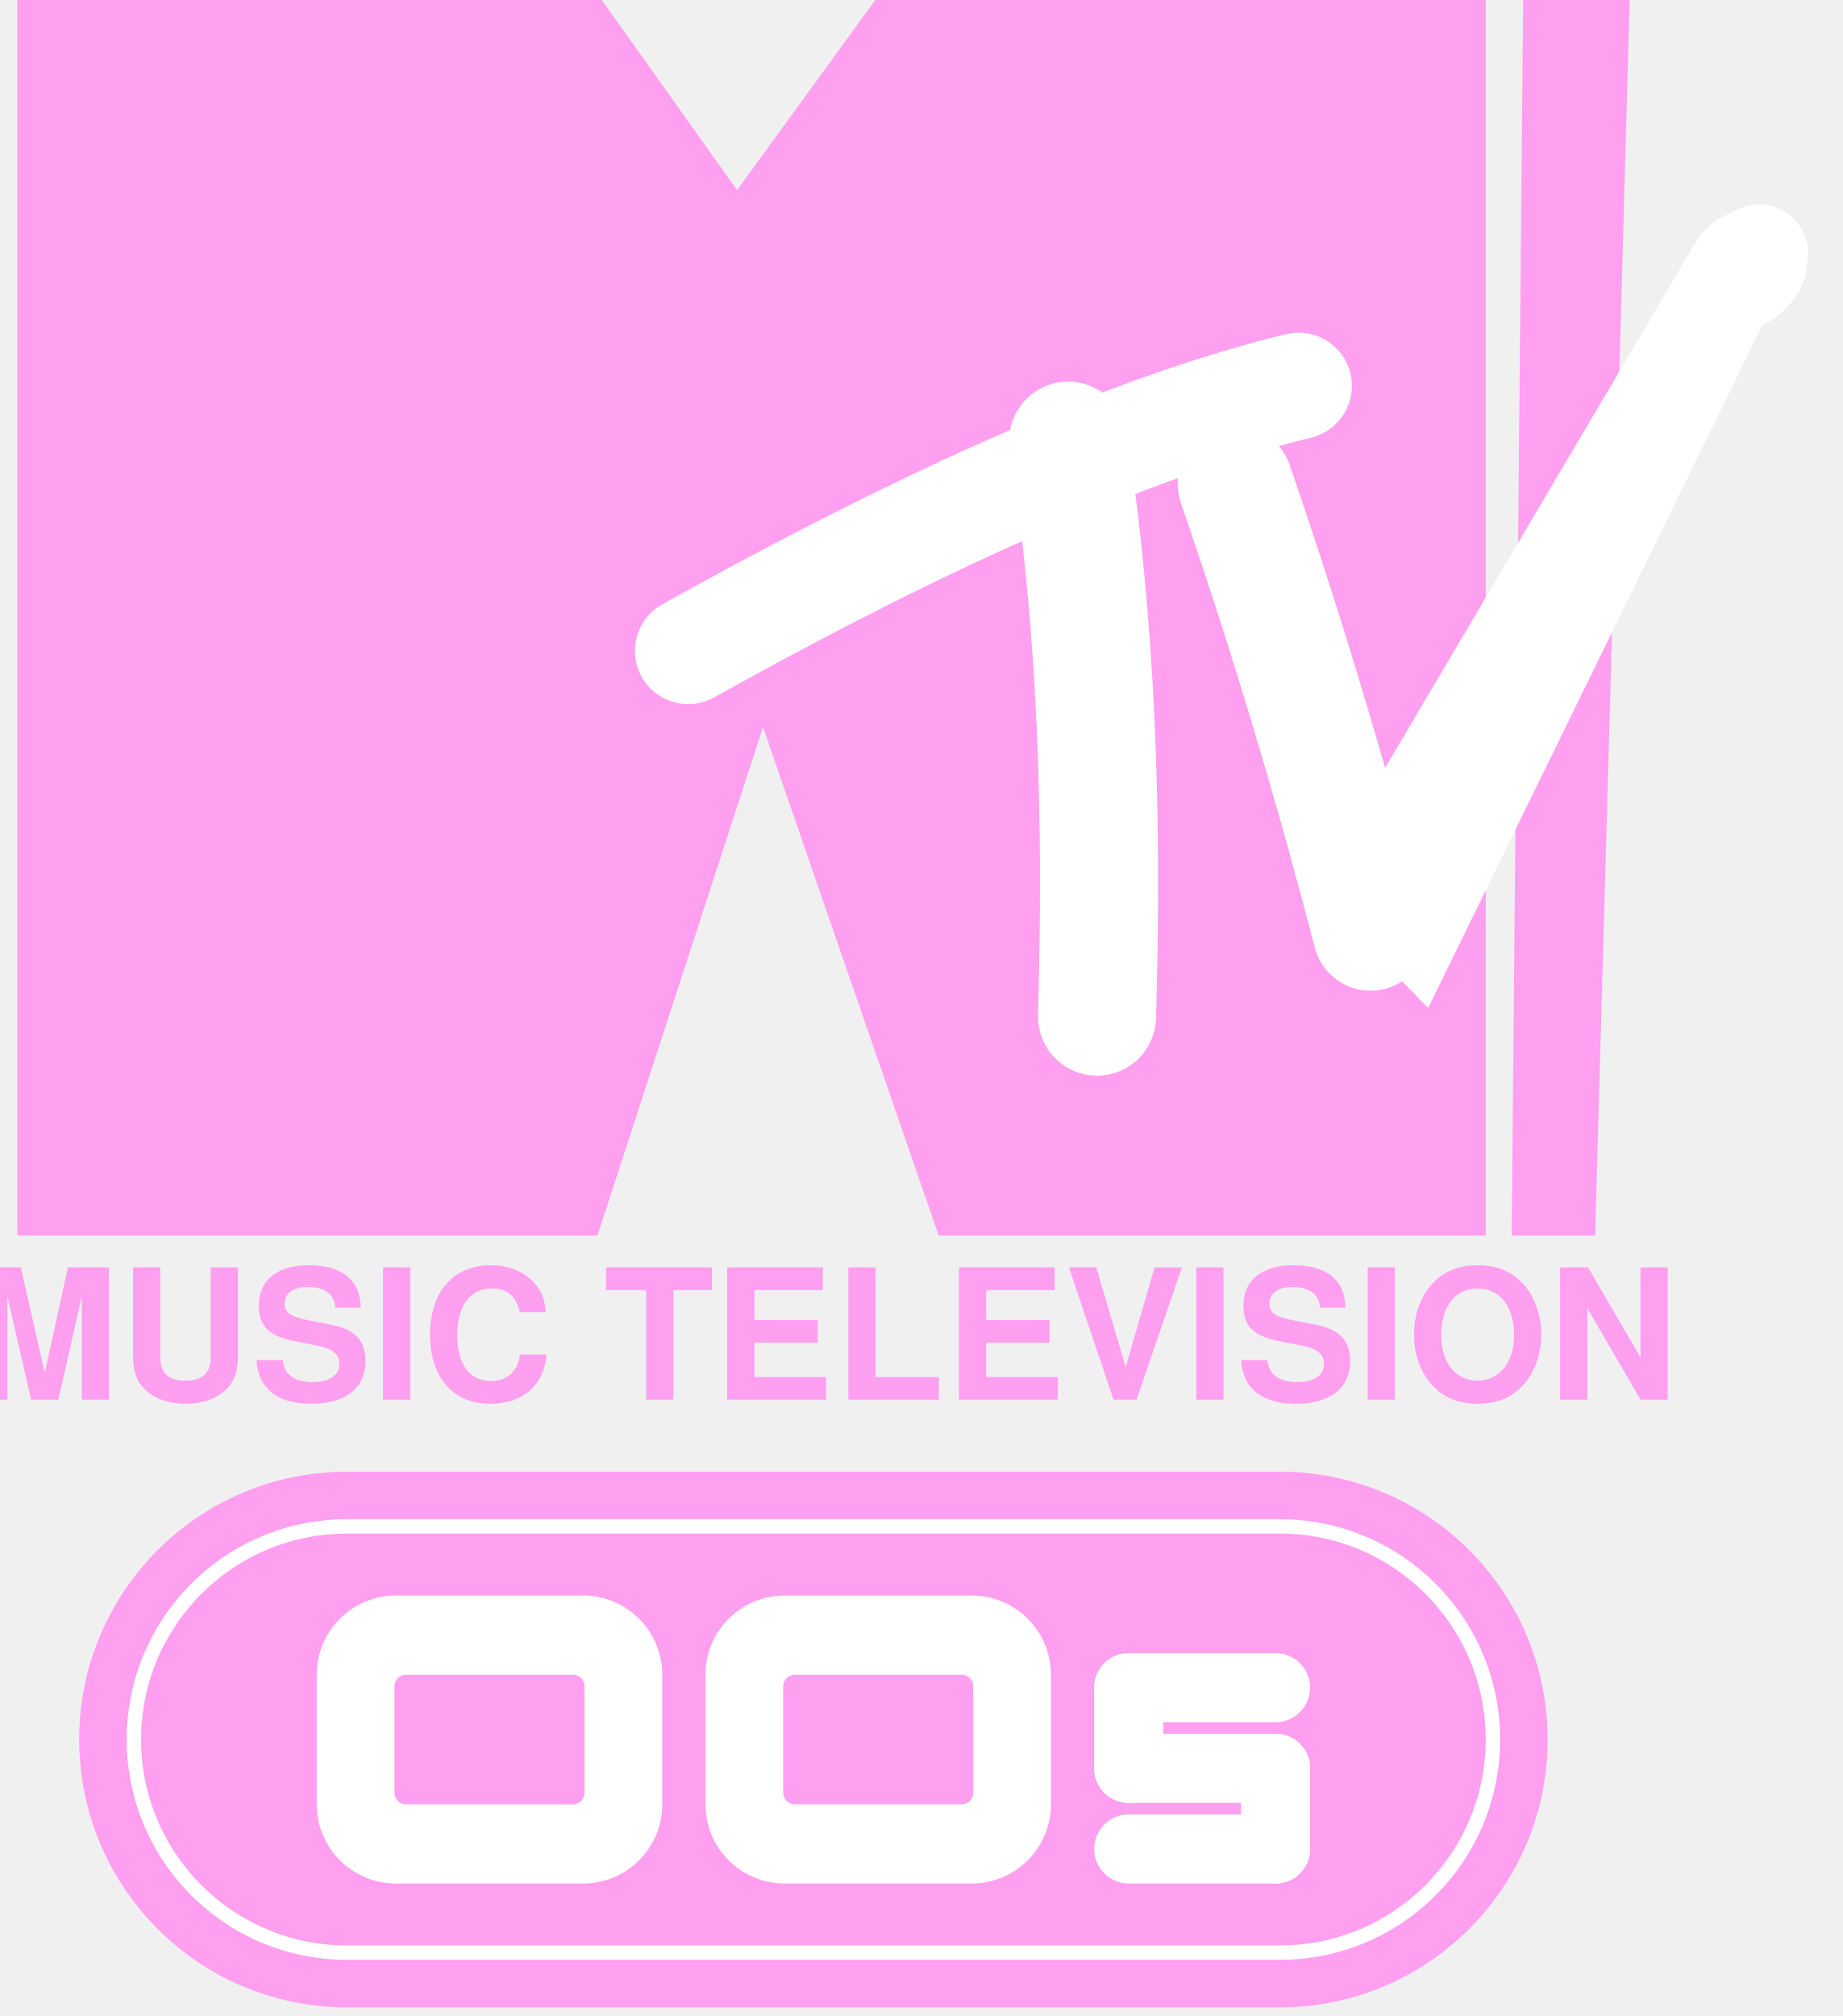
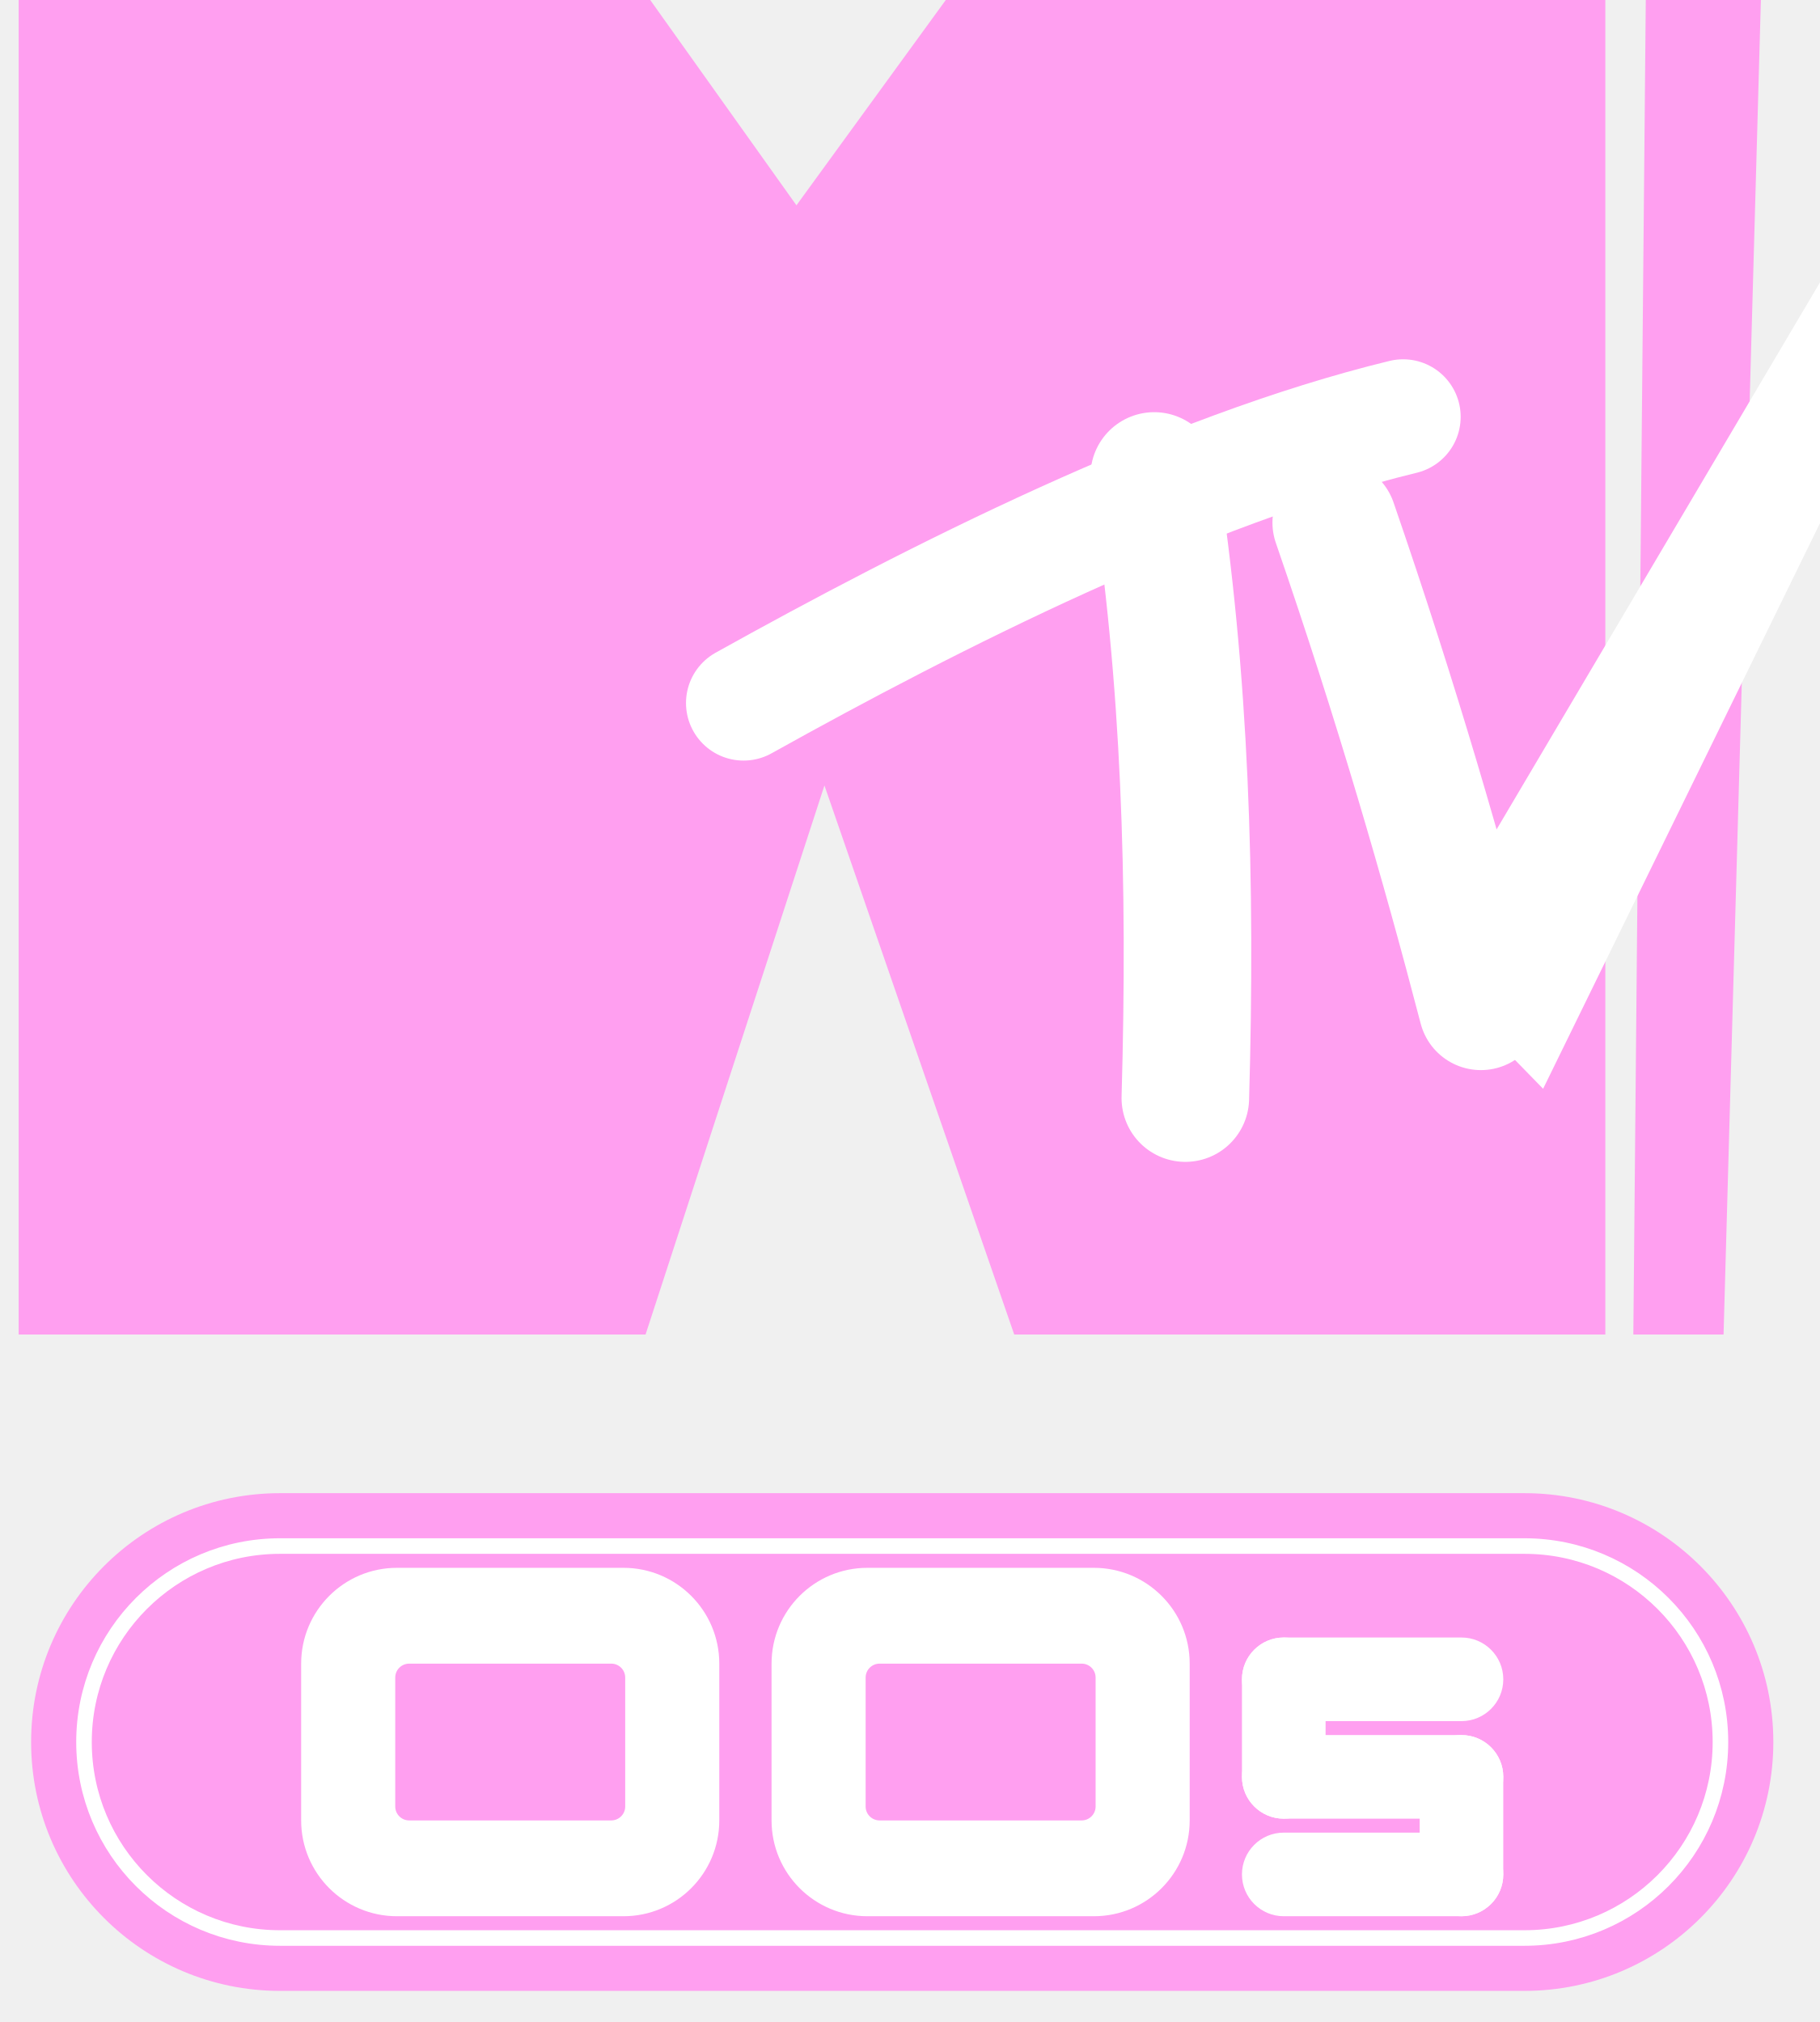
- <svg xmlns="http://www.w3.org/2000/svg" viewBox="0 0 1280 1400" role="img" aria-label="MTV 00s">
+ <svg xmlns="http://www.w3.org/2000/svg" viewBox="0 0 1170 1300" role="img" aria-label="MTV 00s">
  <g fill="#ff9ff0">
-     <path d="M12 0 H418 L512 132 L608 0 H1032 V858 H652 L652 858 L530 505 L415 858 H12 Z" />
+     <path d="M12 0 H418 L512 132 L608 0 H1032 V858 H652 L530 505 L415 858 H12 Z" />
    <path d="M1058 0 H1132 L1108 858 H1050 Z" />
  </g>
  <g fill="none" stroke="#ffffff" stroke-linecap="round" stroke-linejoin="round">
    <path d="M478 452 C 600 384 762 302 902 268" stroke-width="74" />
    <path d="M742 306 C 762 436 766 566 762 706" stroke-width="82" />
    <path d="M858 336 C 898 452 928 556 952 648" stroke-width="80" />
  </g>
  <path fill="#ffffff" d="M912 618 L1178 168 C1196 138 1240 138 1252 168 C1262 194 1244 216 1224 226 L992 700 Z" />
  <circle cx="1222" cy="176" r="34" fill="#ffffff" />
-   <text x="572" y="972" text-anchor="middle" textLength="1060" lengthAdjust="spacingAndGlyphs" fill="#ff9ff0" font-family="Archivo, 'Arial Black', 'Helvetica Neue', Helvetica, sans-serif" font-size="126" font-weight="900">MUSIC TELEVISION</text>
-   <rect x="55" y="1022" width="1020" height="372" rx="186" fill="#ff9ff0" />
-   <rect x="93" y="1060" width="944" height="296" rx="148" fill="none" stroke="#ffffff" stroke-width="10" />
-   <g fill="#ffffff">
+   <rect x="20" y="960" width="1120" height="320" rx="160" fill="#ff9ff0" />
+   <rect x="54" y="994" width="1052" height="252" rx="126" fill="none" stroke="#ffffff" stroke-width="10" />
+   <g fill="#ffffff" transform="translate(580 1120) scale(1.12) translate(-565 -1208)">
    <path fill-rule="evenodd" d="M275 1108 h130 a55 55 0 0 1 55 55 v90 a55 55 0 0 1 -55 55 h-130 a55 55 0 0 1 -55 -55 v-90 a55 55 0 0 1 55 -55 z              M282 1163 a8 8 0 0 0 -8 8 v74 a8 8 0 0 0 8 8 h116 a8 8 0 0 0 8 -8 v-74 a8 8 0 0 0 -8 -8 z" />
    <path fill-rule="evenodd" d="M545 1108 h130 a55 55 0 0 1 55 55 v90 a55 55 0 0 1 -55 55 h-130 a55 55 0 0 1 -55 -55 v-90 a55 55 0 0 1 55 -55 z              M552 1163 a8 8 0 0 0 -8 8 v74 a8 8 0 0 0 8 8 h116 a8 8 0 0 0 8 -8 v-74 a8 8 0 0 0 -8 -8 z" />
    <rect x="760" y="1148" width="150" height="48" rx="24" />
    <rect x="760" y="1148" width="48" height="104" rx="24" />
    <rect x="760" y="1204" width="150" height="48" rx="24" />
    <rect x="862" y="1204" width="48" height="104" rx="24" />
    <rect x="760" y="1260" width="150" height="48" rx="24" />
  </g>
</svg>
